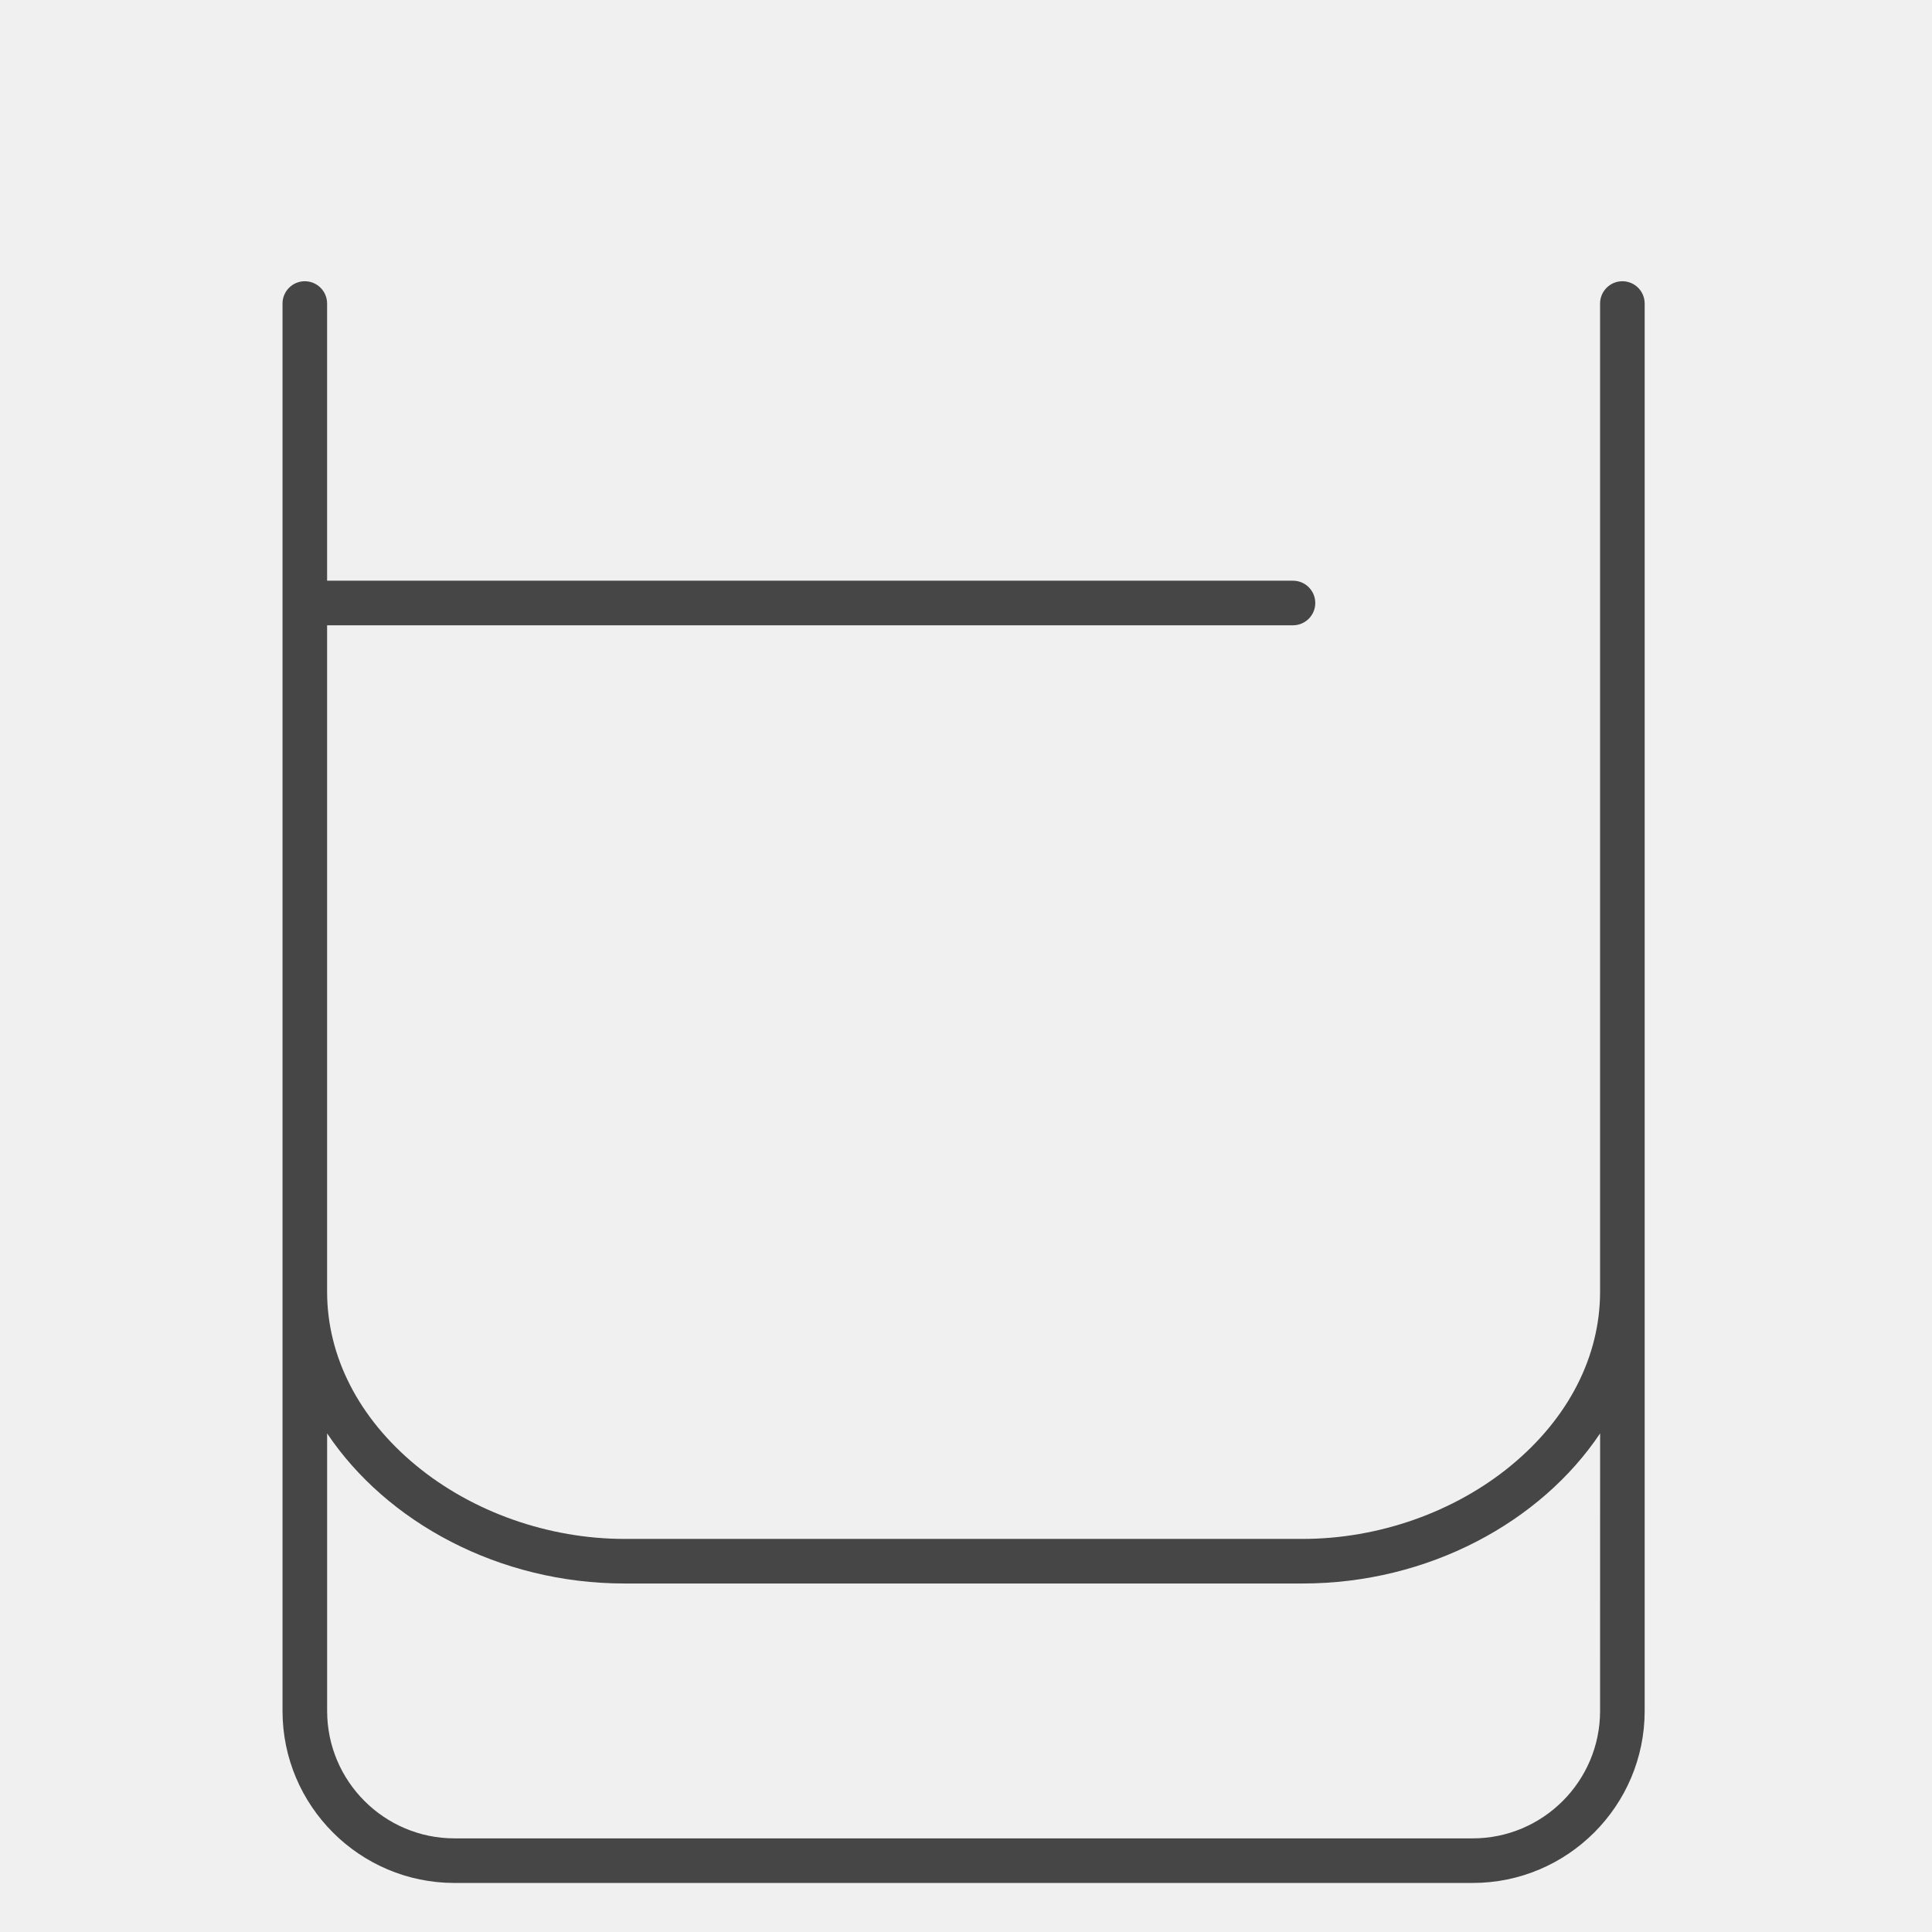
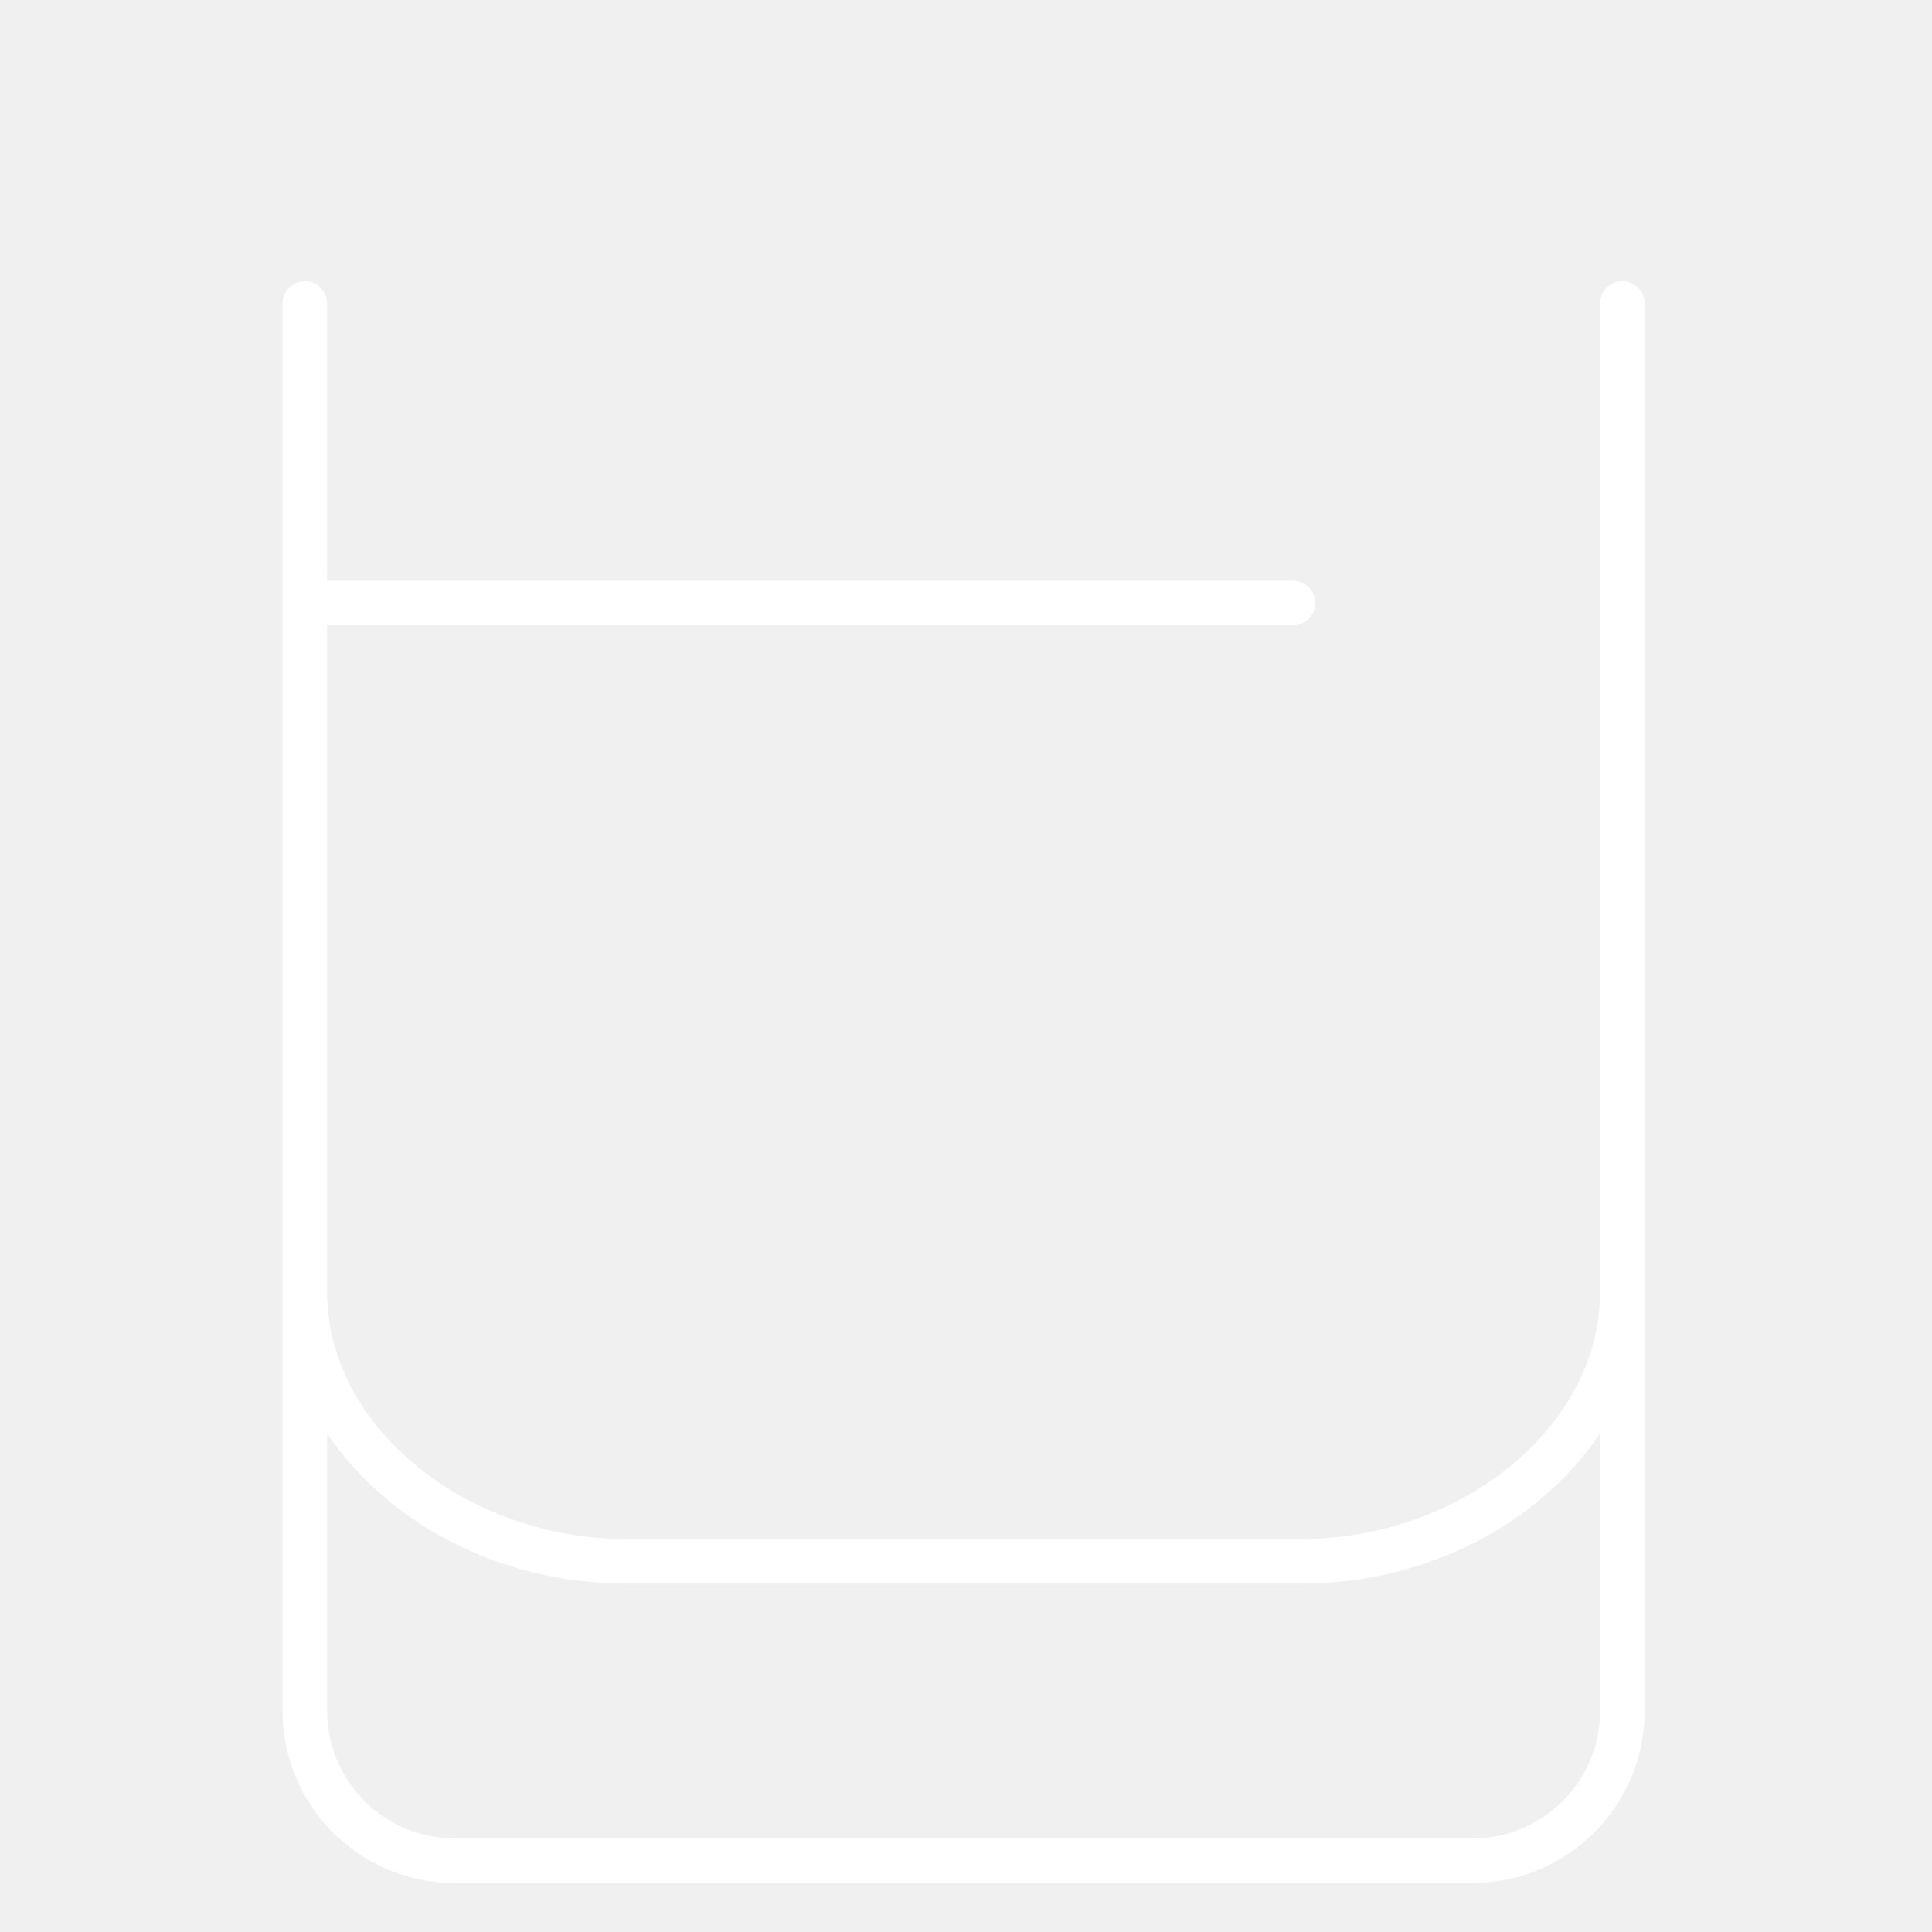
<svg xmlns="http://www.w3.org/2000/svg" version="1.1" id="Calque_1" x="0px" y="0px" viewBox="0 0 650 650" style="enable-background:new 0 0 650 650;" xml:space="preserve">
  <style type="text/css">
- 	.st0{fill:#464646;}
+ 	.st0{fill:#ffffff;}
</style>
  <path class="st0" d="M545.83,94.62c-4.14,0-7.5,3.36-7.5,7.5v332.46c0,21.77-10.62,42.53-29.91,58.44  c-19.05,15.72-44.62,24.73-70.15,24.73H210.11c-25.53,0-51.1-9.01-70.15-24.73c-19.29-15.92-29.91-36.67-29.91-58.44V210.37h324.96  c4.14,0,7.5-3.36,7.5-7.5s-3.36-7.5-7.5-7.5H110.05v-93.25c0-4.14-3.36-7.5-7.5-7.5s-7.5,3.36-7.5,7.5v473.51  c0,31.91,25.96,57.87,57.87,57.87h342.54c31.91,0,57.87-25.96,57.87-57.87V102.12C553.33,97.98,549.98,94.62,545.83,94.62z   M538.33,575.63c0,23.64-19.23,42.87-42.87,42.87H152.93c-23.64,0-42.87-19.23-42.87-42.87v-93.38  c19.99,29.86,57.8,50.5,100.06,50.5h228.16c42.26,0,80.07-20.64,100.06-50.5L538.33,575.63L538.33,575.63z" />
</svg>
